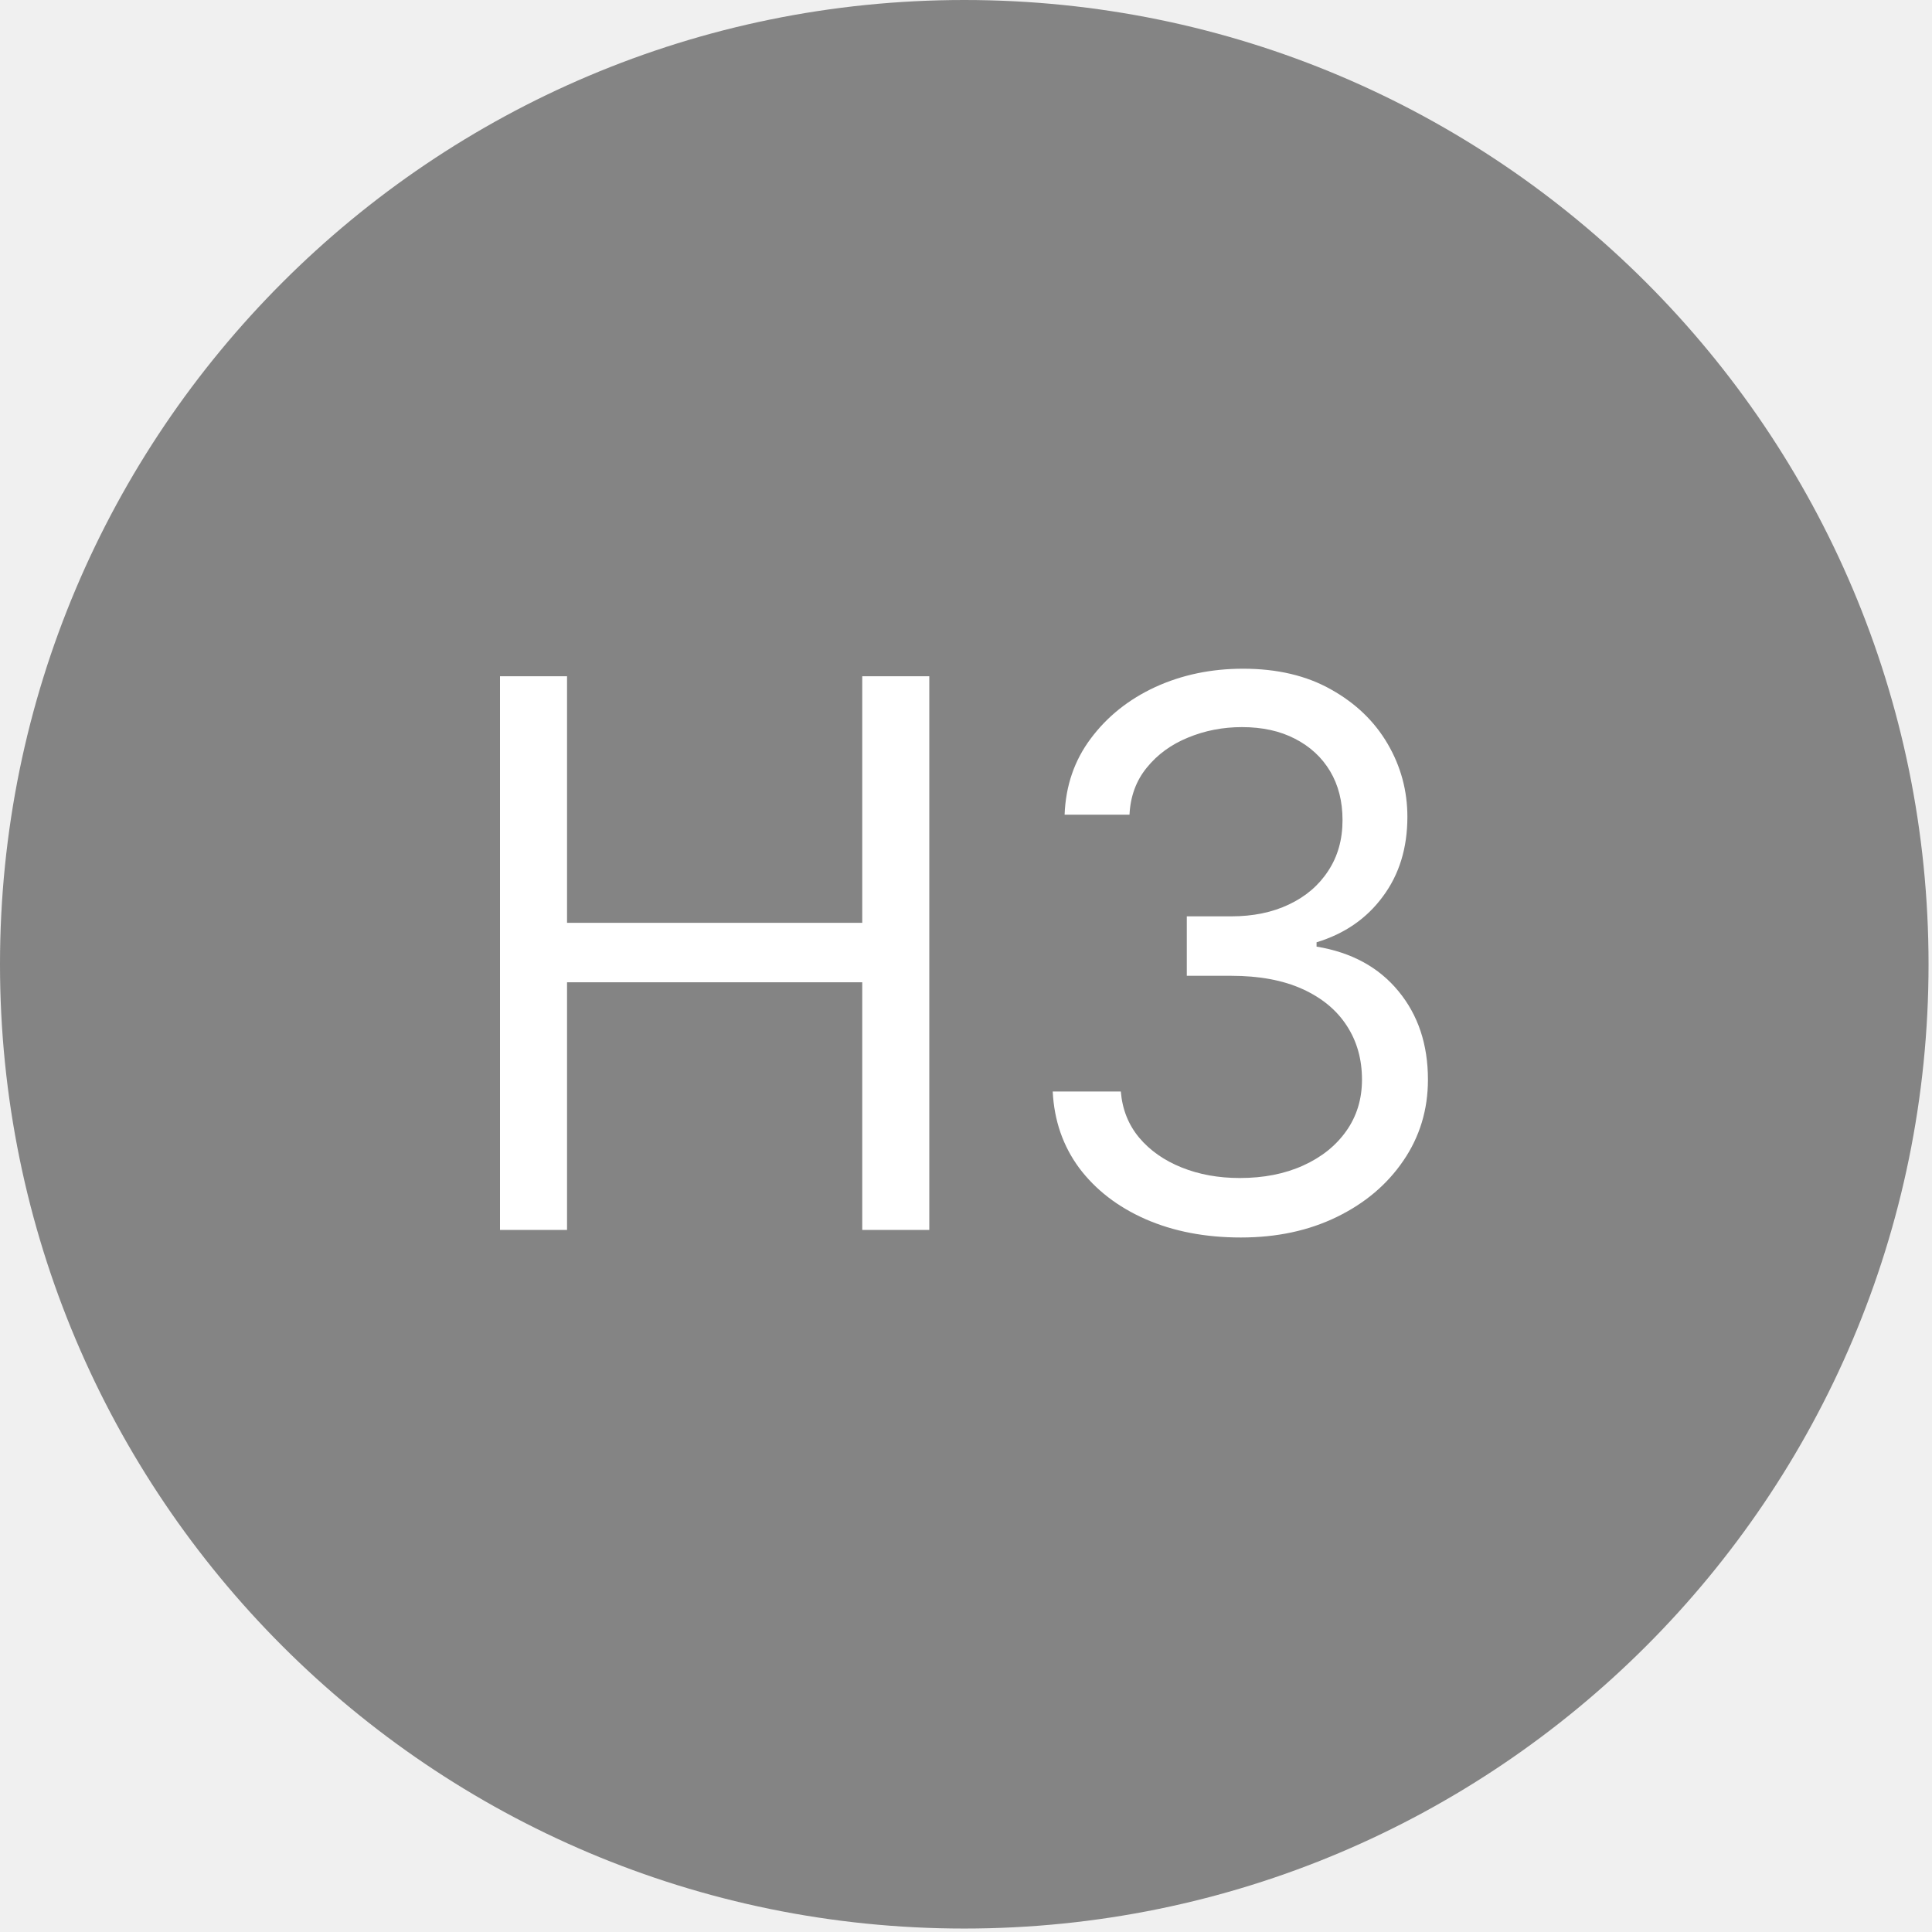
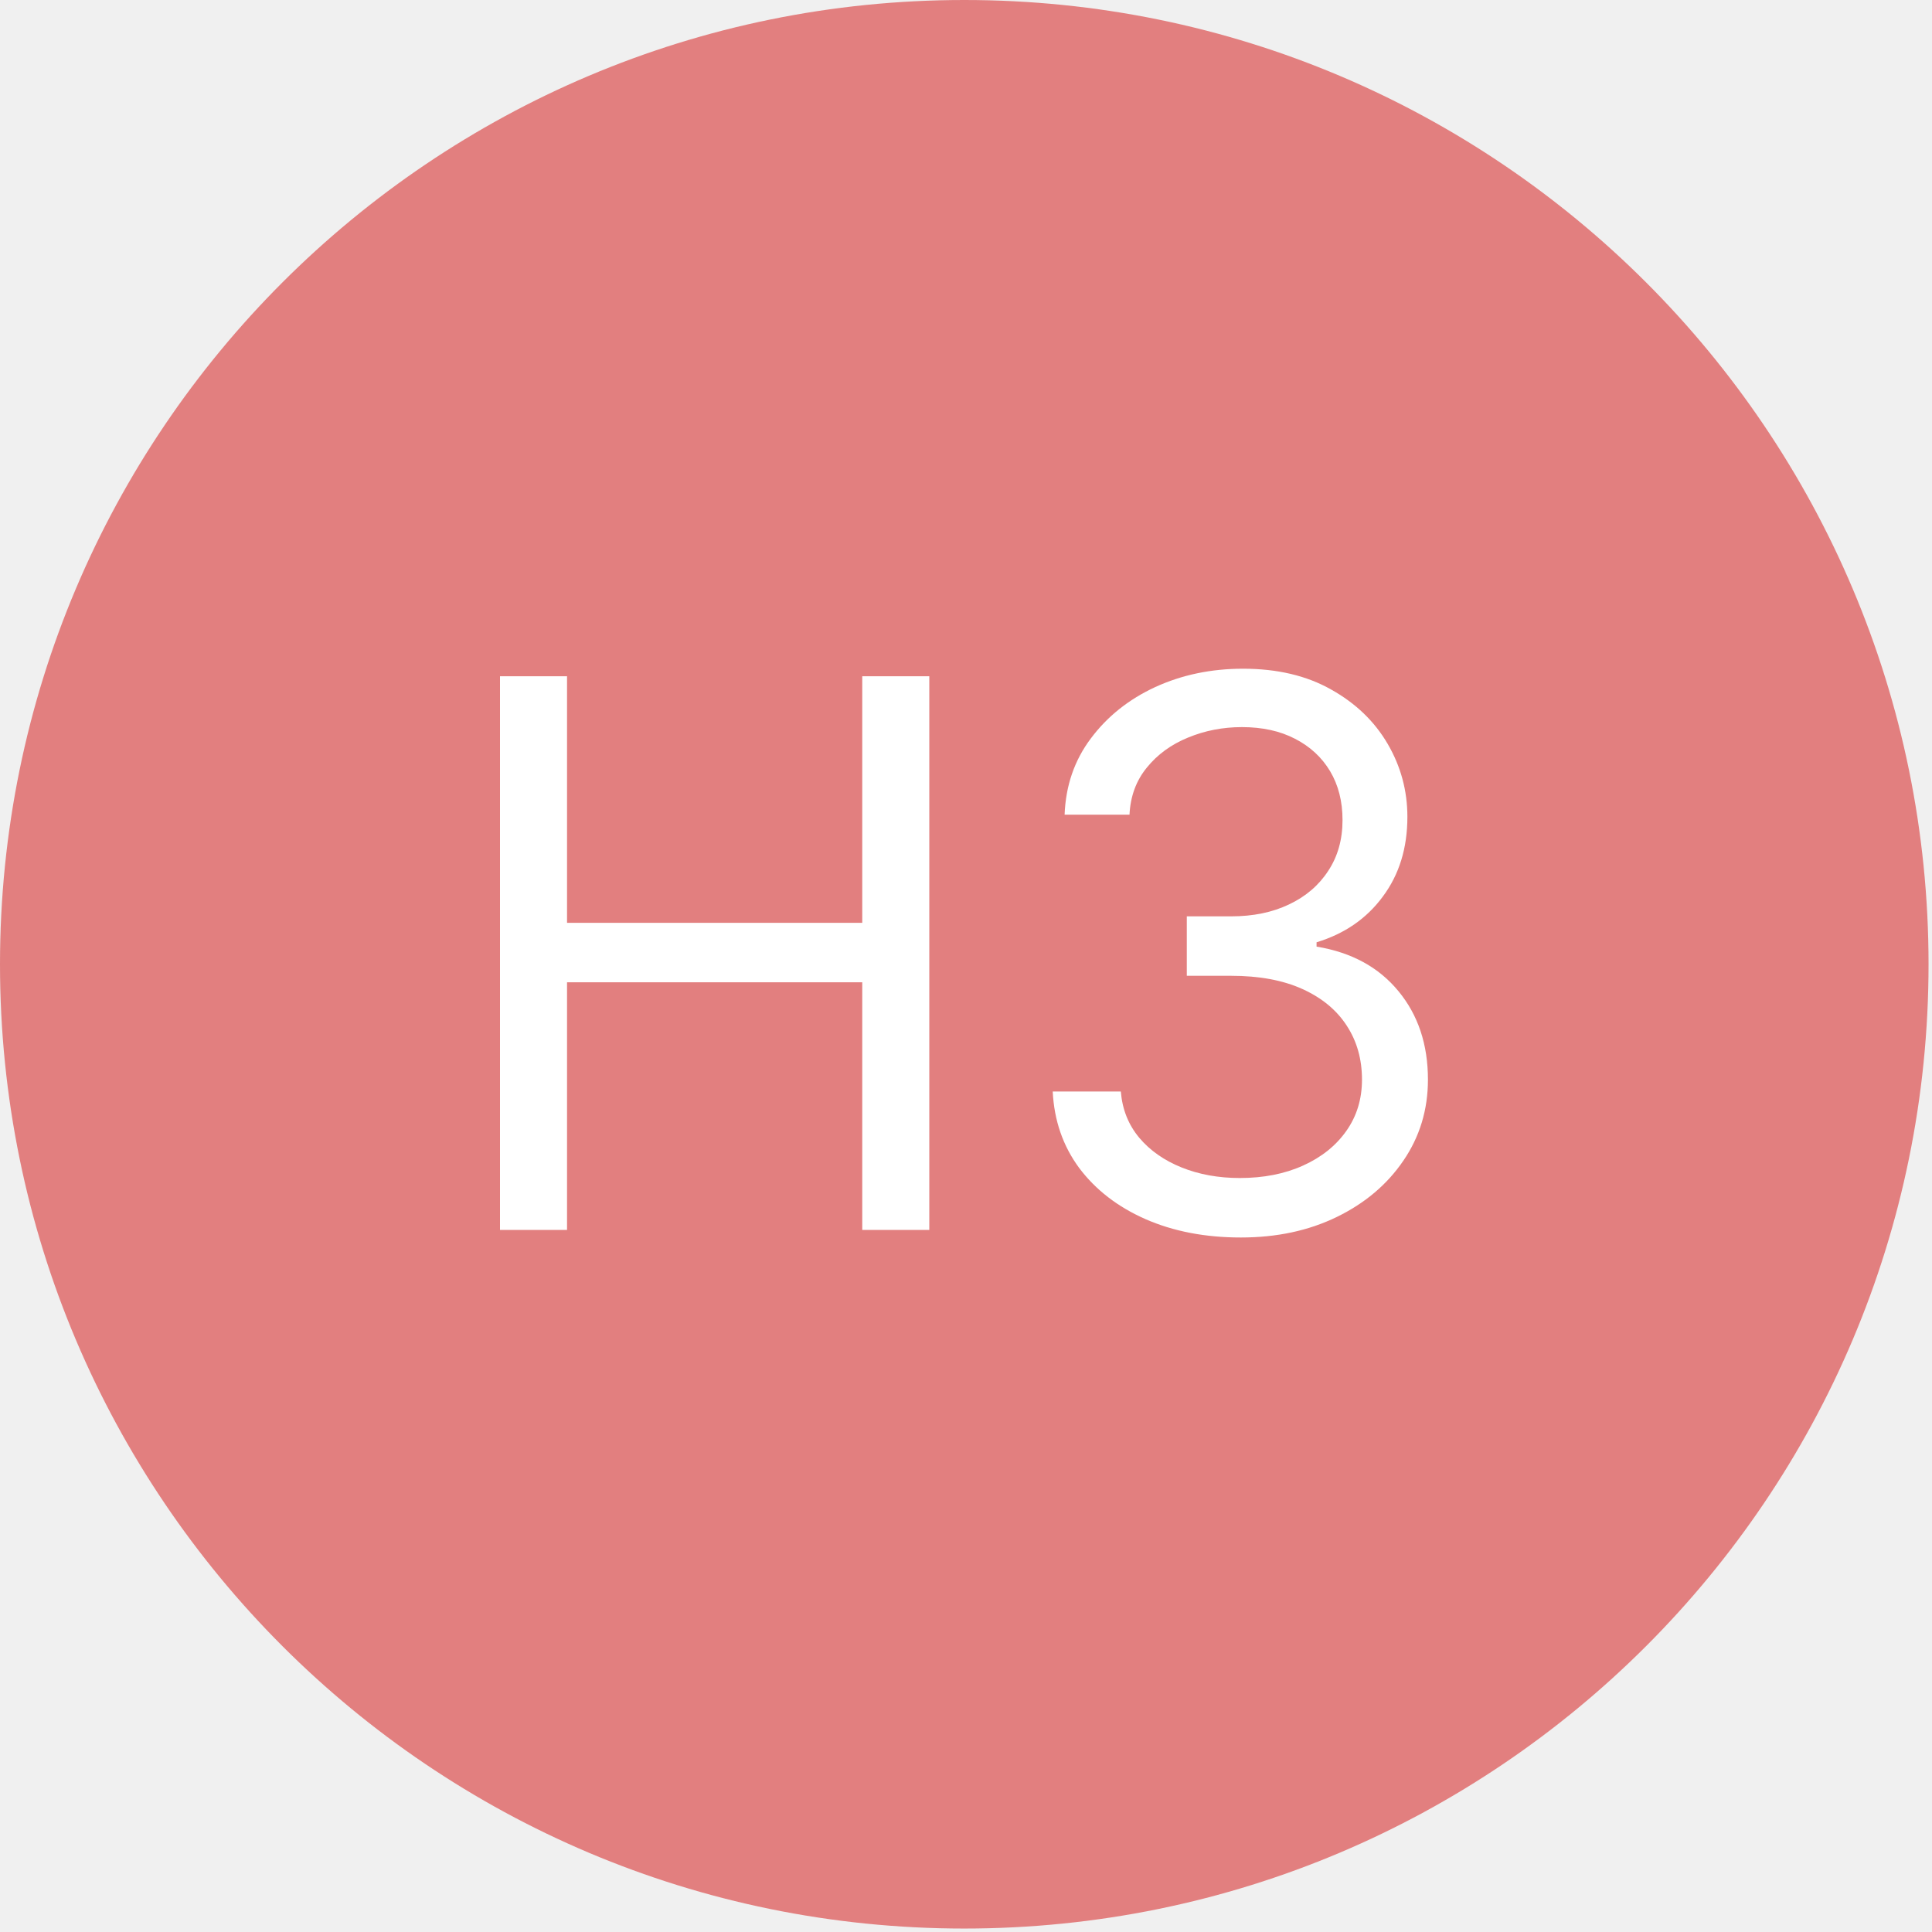
<svg xmlns="http://www.w3.org/2000/svg" width="80" height="80" viewBox="0 0 80 80" fill="none">
-   <rect width="79.857" height="79.857" rx="39.928" fill="#848484" />
+   <rect width="79.857" height="79.857" rx="39.928" fill="#E27F7F" />
  <path d="M20.704 50.929V28.003H23.48V38.212H35.704V28.003H38.48V50.929H35.704V40.675H23.48V50.929H20.704ZM51.382 51.242C49.904 51.242 48.587 50.988 47.43 50.481C46.281 49.974 45.367 49.268 44.688 48.365C44.016 47.455 43.65 46.399 43.591 45.197H46.411C46.471 45.936 46.725 46.574 47.173 47.111C47.62 47.641 48.206 48.052 48.93 48.343C49.654 48.634 50.456 48.779 51.337 48.779C52.322 48.779 53.195 48.608 53.956 48.264C54.717 47.921 55.315 47.444 55.747 46.832C56.18 46.22 56.397 45.511 56.397 44.705C56.397 43.861 56.188 43.119 55.77 42.477C55.352 41.828 54.74 41.321 53.934 40.955C53.128 40.589 52.143 40.406 50.979 40.406H49.143V37.944H50.979C51.889 37.944 52.688 37.779 53.374 37.451C54.068 37.123 54.609 36.66 54.997 36.063C55.393 35.466 55.591 34.764 55.591 33.959C55.591 33.182 55.419 32.507 55.076 31.932C54.732 31.358 54.247 30.91 53.62 30.589C53.001 30.268 52.27 30.108 51.426 30.108C50.635 30.108 49.889 30.253 49.188 30.544C48.494 30.828 47.926 31.242 47.486 31.787C47.046 32.324 46.807 32.974 46.77 33.735H44.083C44.128 32.533 44.49 31.481 45.169 30.578C45.848 29.668 46.736 28.959 47.833 28.451C48.938 27.944 50.15 27.69 51.471 27.69C52.889 27.69 54.105 27.977 55.12 28.552C56.135 29.119 56.915 29.869 57.46 30.802C58.005 31.735 58.277 32.742 58.277 33.824C58.277 35.115 57.938 36.216 57.258 37.127C56.587 38.037 55.673 38.667 54.516 39.018V39.197C55.964 39.436 57.094 40.052 57.908 41.044C58.721 42.029 59.128 43.25 59.128 44.705C59.128 45.951 58.788 47.071 58.109 48.063C57.438 49.048 56.52 49.824 55.355 50.391C54.191 50.959 52.867 51.242 51.382 51.242Z" fill="white" />
</svg>
